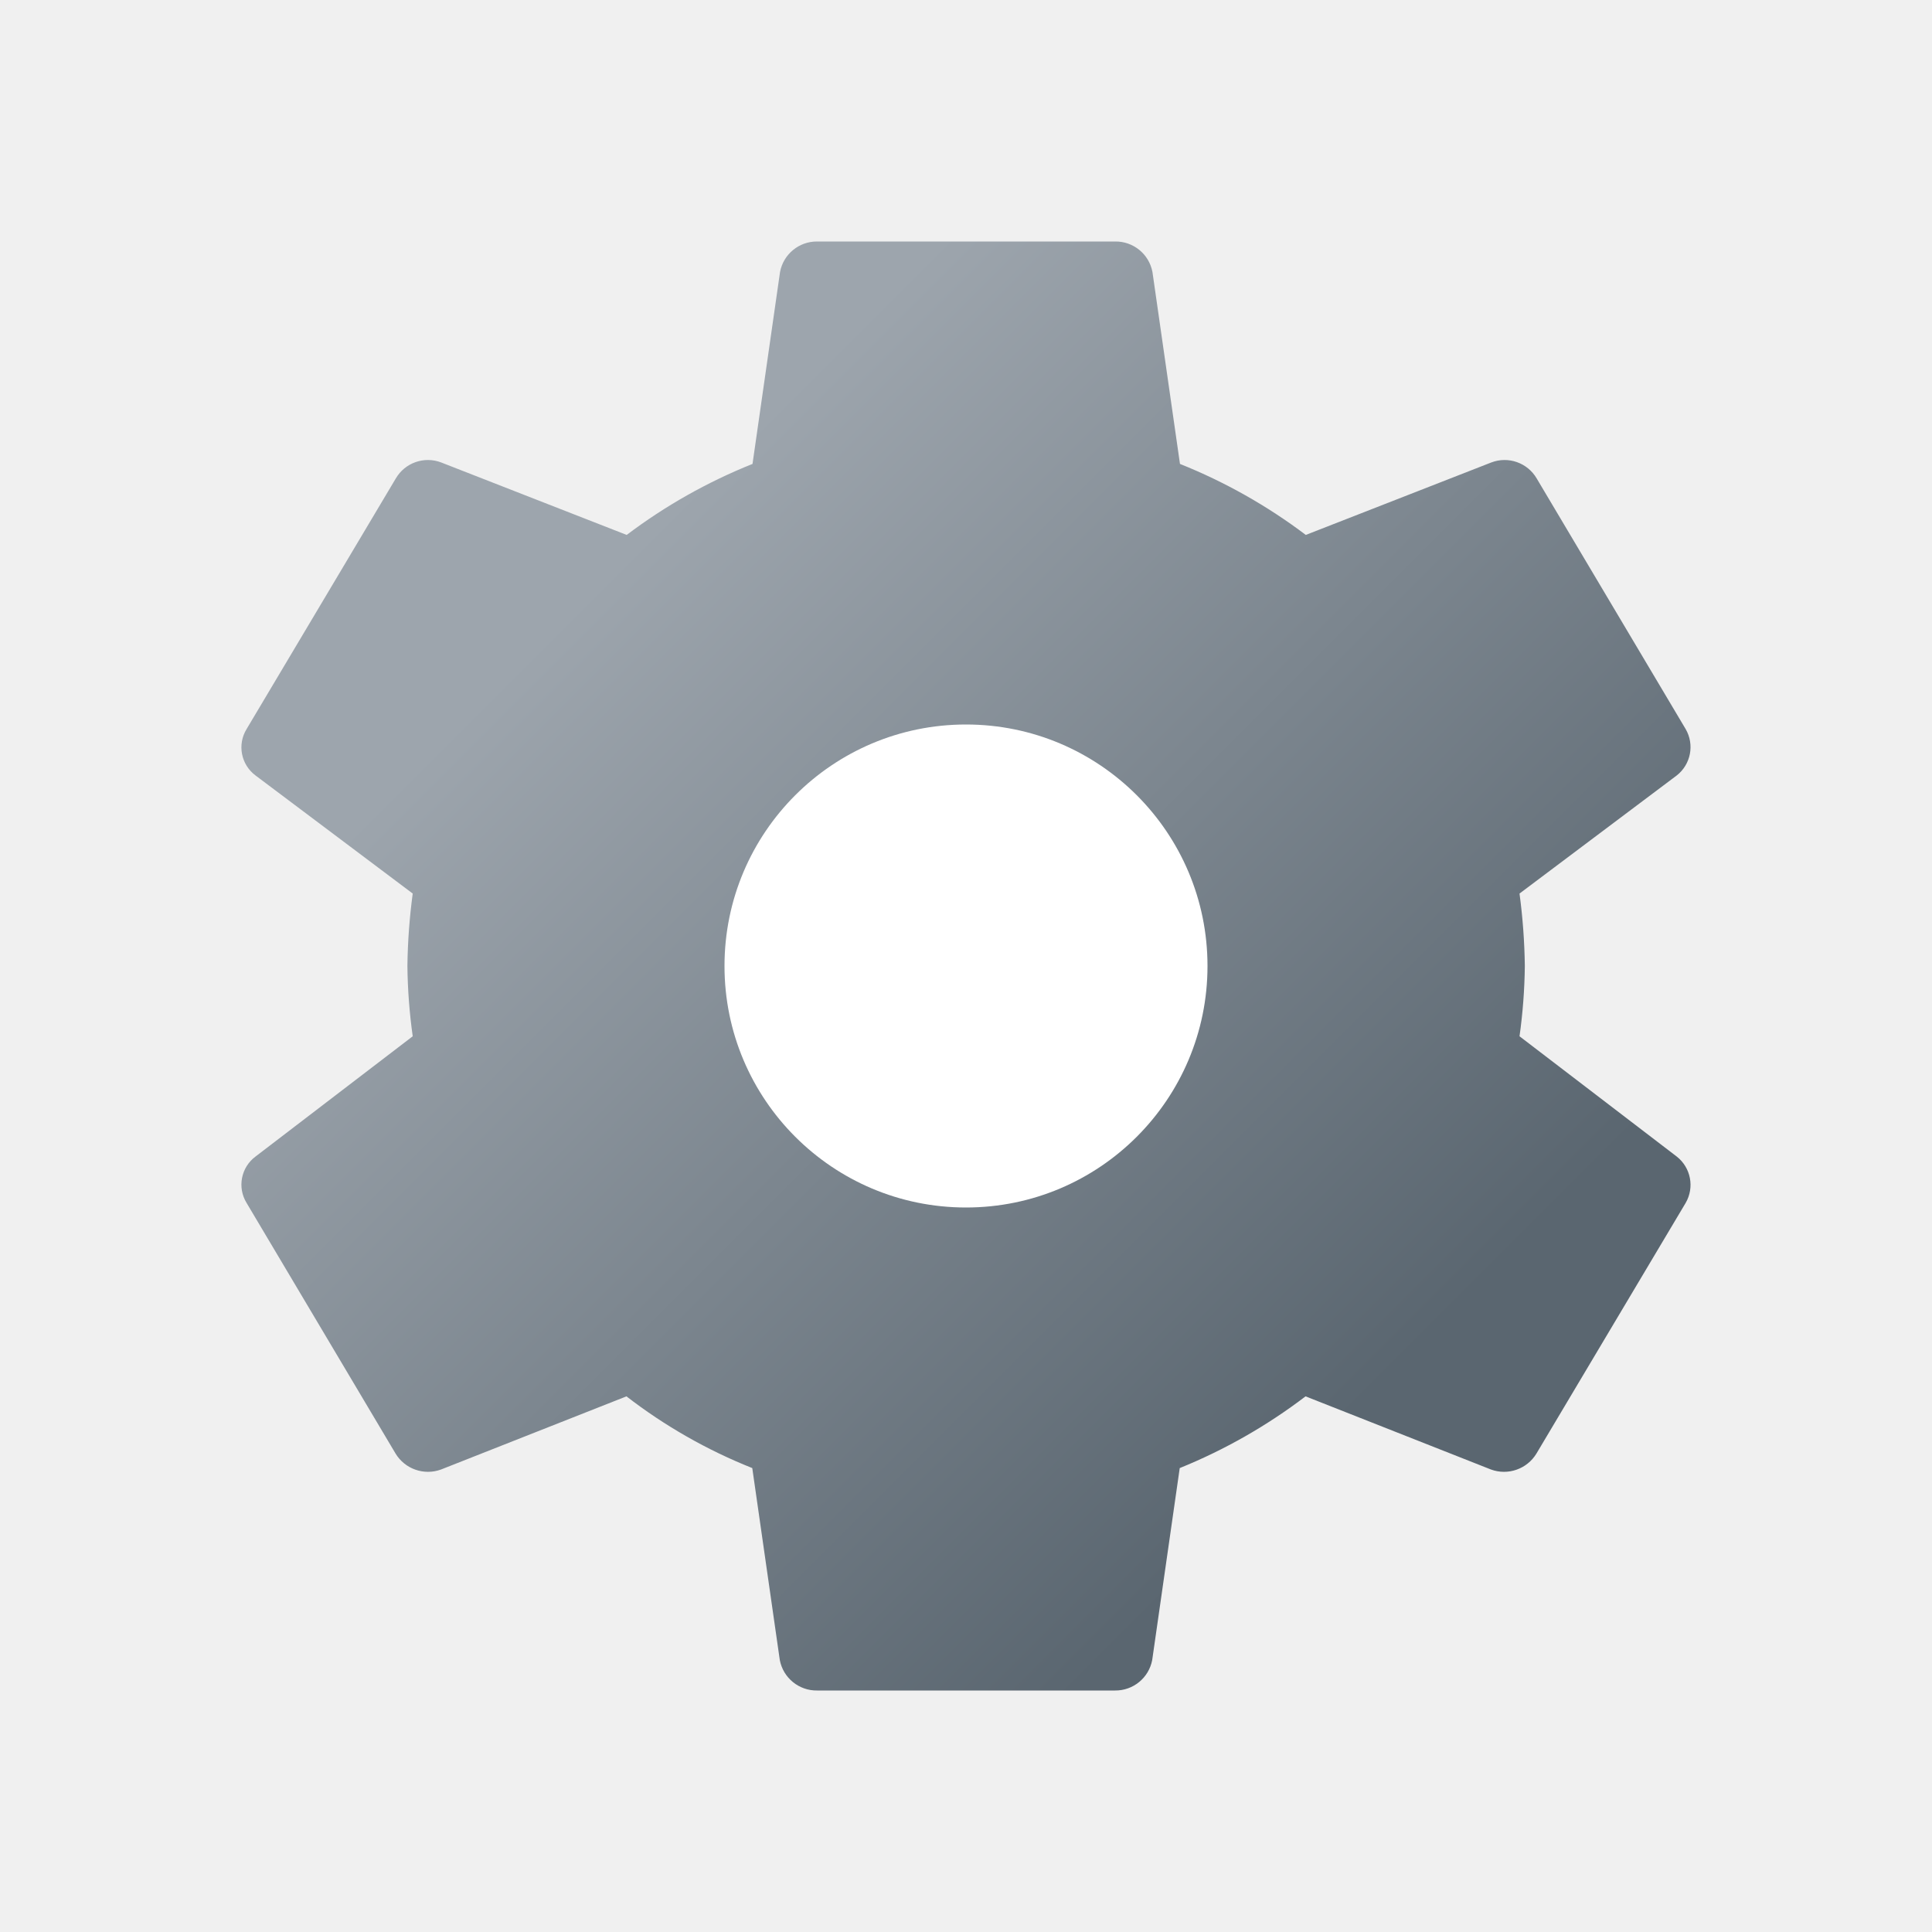
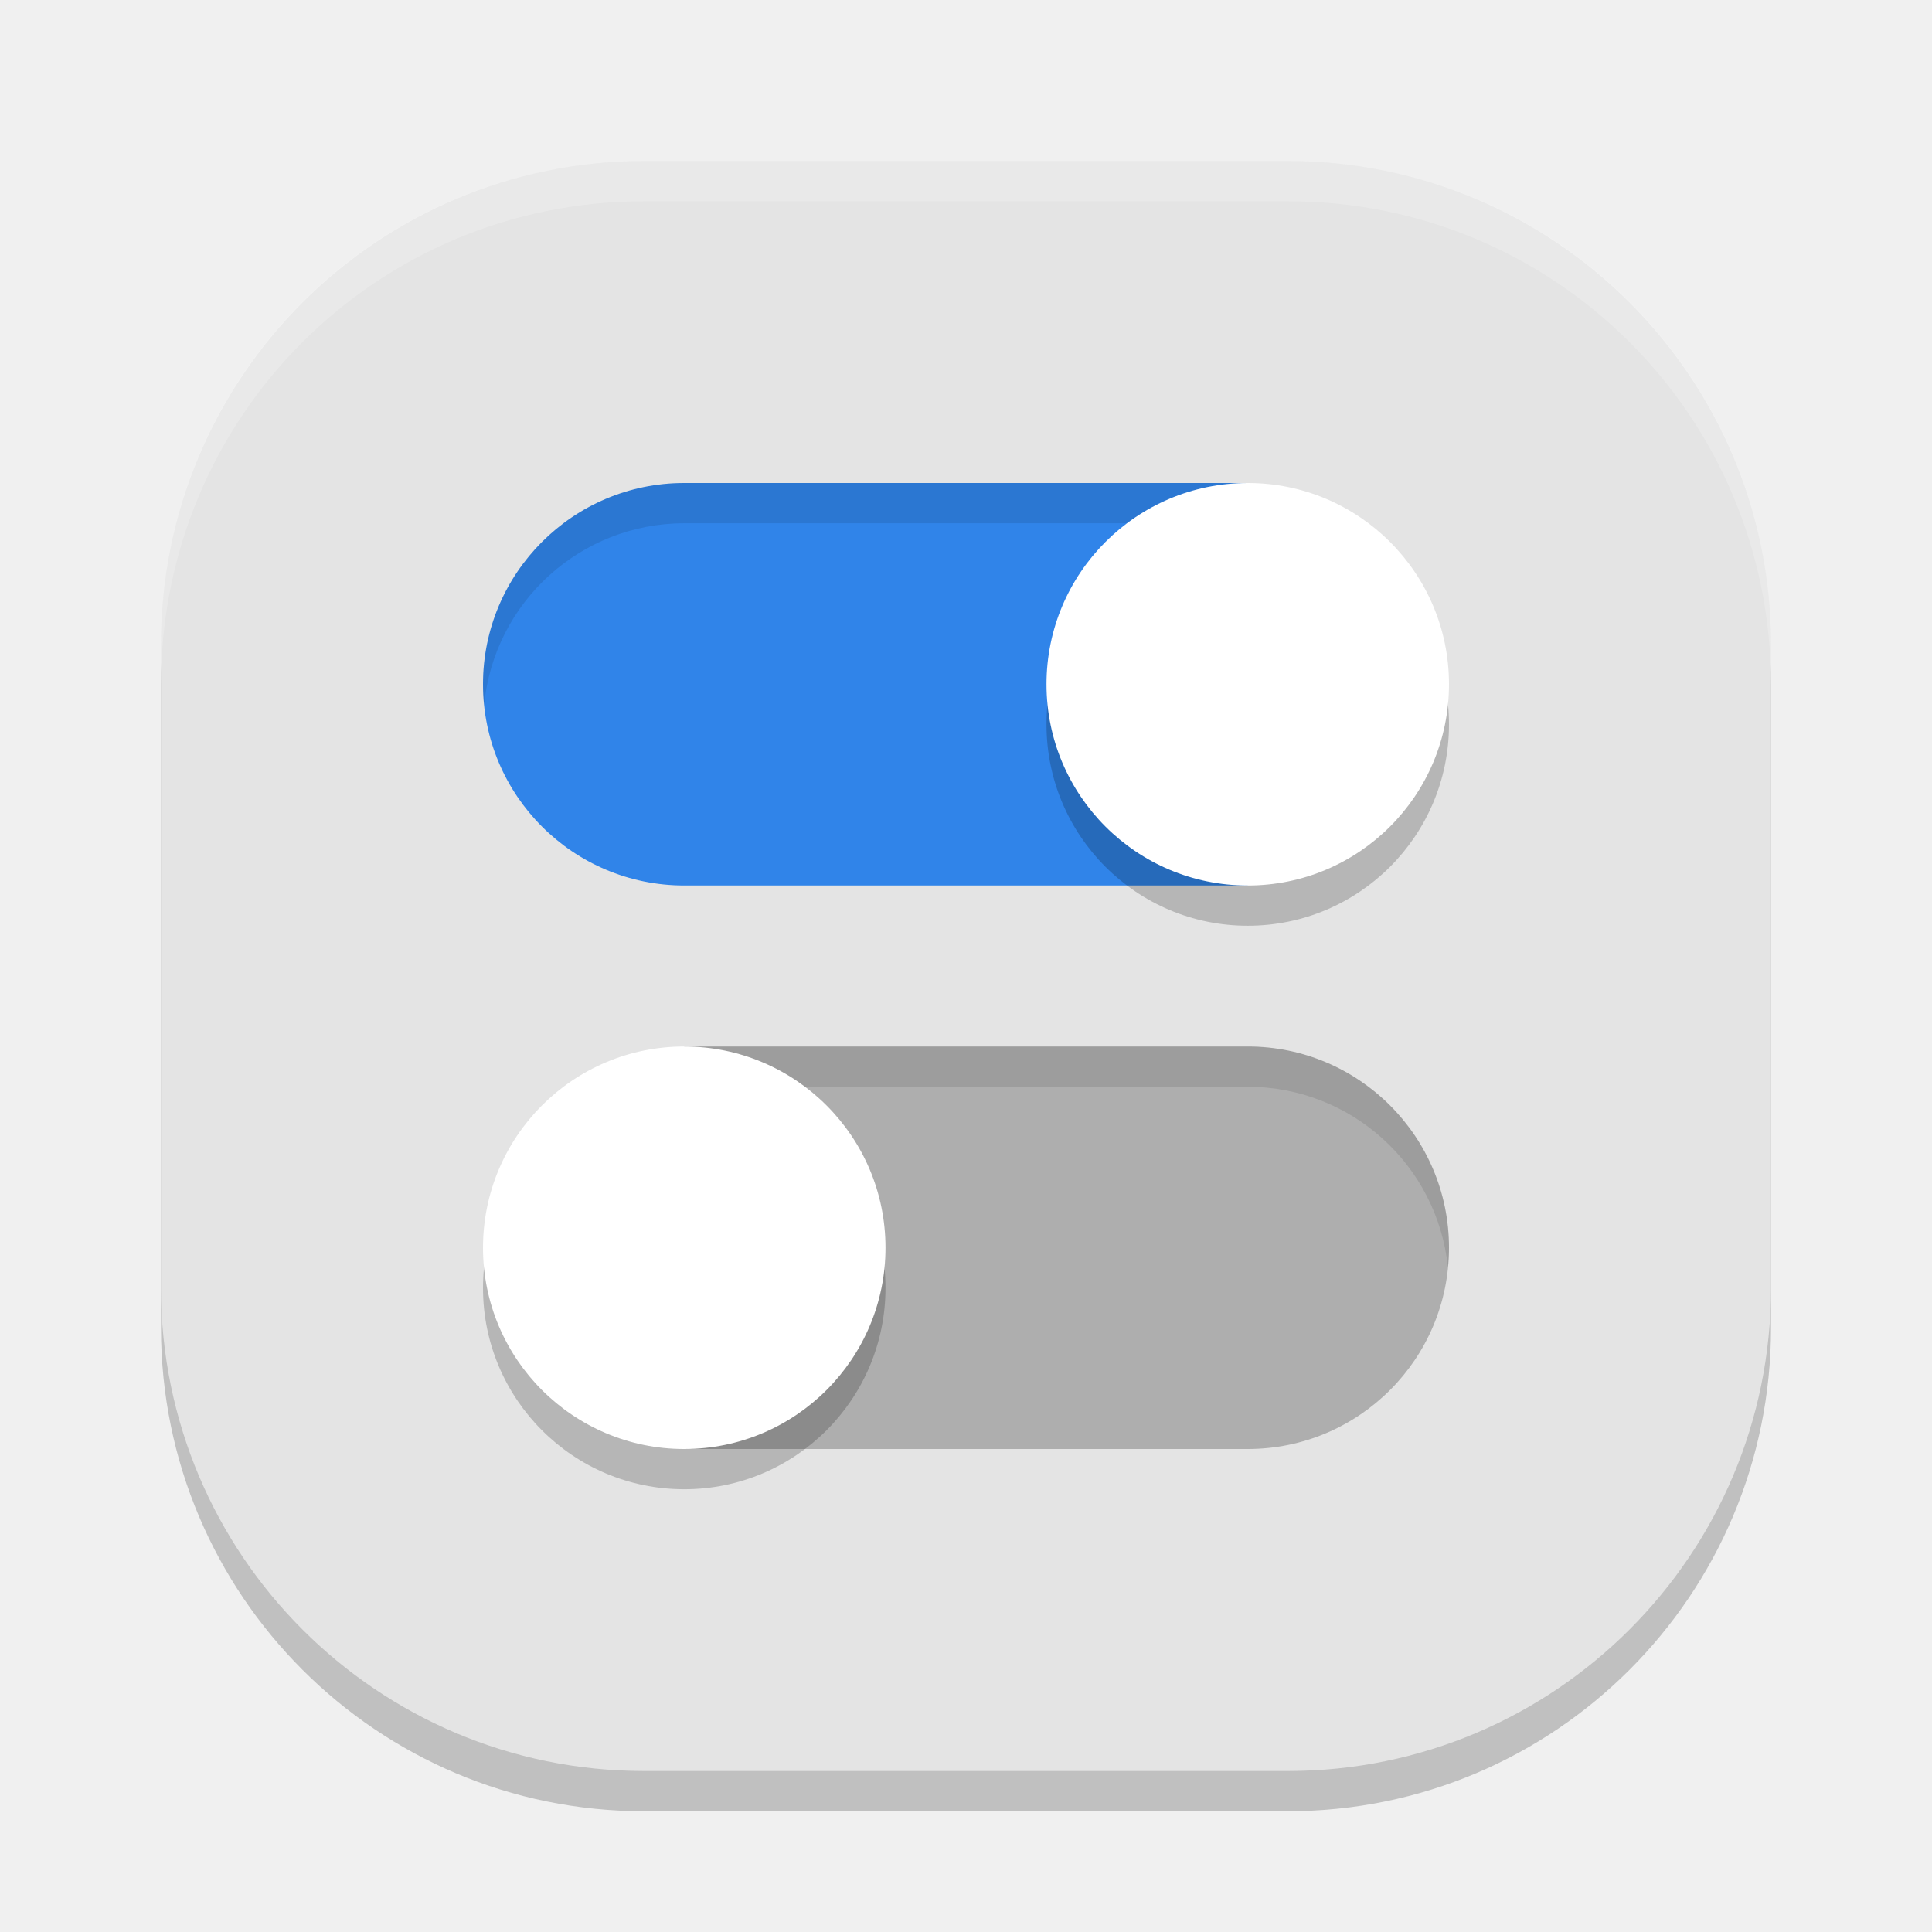
- <svg xmlns="http://www.w3.org/2000/svg" height="8px" width="8px" id="Camada_1" data-name="Camada 1" viewBox="0 0 8 8">
-   <defs>
-     <style>.cls-1{fill:url(#Gradiente_sem_nome_299);}.cls-2{fill:#fff;}</style>
-     <linearGradient id="Gradiente_sem_nome_299" x1="1.806" y1="1.805" x2="6.195" y2="6.194" gradientUnits="userSpaceOnUse">
-       <stop offset="0.145" stop-color="#9da5ad" />
-       <stop offset="0.894" stop-color="#5a6670" />
-     </linearGradient>
-   </defs>
-   <path class="cls-1" d="M6.292,4.291A2.275,2.275,0,0,0,6.314,4a2.504,2.504,0,0,0-.022-.3l.651-.489a.149.149,0,0,0,.037-.192L6.363,1.981a.154.154,0,0,0-.188-.066l-.768.3a2.252,2.252,0,0,0-.521-.294l-.114-.795A.155.155,0,0,0,4.617,1H3.384a.155.155,0,0,0-.154.126l-.114.795a2.252,2.252,0,0,0-.521.294l-.768-.3a.154.154,0,0,0-.188.066L1.021,3.019a.145.145,0,0,0,.037.192l.651.489a2.483,2.483,0,0,0-.022.3,2.257,2.257,0,0,0,.022.291l-.651.498a.145.145,0,0,0-.037.192l.617,1.038a.157.157,0,0,0,.188.066l.768-.303a2.157,2.157,0,0,0,.521.297l.114.795A.155.155,0,0,0,3.384,7H4.617a.155.155,0,0,0,.154-.126l.114-.795a2.262,2.262,0,0,0,.521-.297l.768.303a.157.157,0,0,0,.188-.066L6.98,4.981a.149.149,0,0,0-.037-.192Z" />
-   <circle class="cls-2" cx="4" cy="4" r="1" />
+ <svg xmlns="http://www.w3.org/2000/svg" width="48" height="48" version="1">
+   <rect style="opacity:0.2" width="40" height="40" x="4" y="5" rx="12" ry="12" />
+   <rect style="fill:#e4e4e4" width="40" height="40" x="4" y="4" rx="12" ry="12" />
+   <path style="opacity:0.2;fill:#ffffff" d="M 16,4 C 9.352,4 4,9.352 4,16 v 1 C 4,10.352 9.352,5 16,5 h 16 c 6.648,0 12,5.352 12,12 V 16 C 44,9.352 38.648,4 32,4 Z" />
+   <path style="fill:#3084e9" d="M 17 12 A 5 5 0 0 0 12 17 A 5 5 0 0 0 17 22 L 31 22 L 31 12 L 17 12 z" />
+   <path style="fill:#aeaeae" d="M 17 26 L 17 36 L 31 36 A 5 5 0 0 0 36 31 A 5 5 0 0 0 31 26 L 17 26 z" />
+   <path style="opacity:0.1" d="M 17 12 A 5 5 0 0 0 12 17 A 5 5 0 0 0 12.027 17.516 A 5 5 0 0 1 17 13 L 31 13 L 31 12 L 17 12 z M 17 26 L 17 27 L 31 27 A 5 5 0 0 1 35.973 31.484 A 5 5 0 0 0 36 31 A 5 5 0 0 0 31 26 L 17 26 z" />
+   <path style="opacity:0.2" d="M 31 13 A 5 5 0 0 0 26 18 A 5 5 0 0 0 31 23 A 5 5 0 0 0 36 18 A 5 5 0 0 0 31 13 z M 17 27 A 5 5 0 0 0 12 32 A 5 5 0 0 0 17 37 A 5 5 0 0 0 22 32 A 5 5 0 0 0 17 27 z" />
+   <circle style="fill:#ffffff" cx="31" cy="17" r="5" />
+   <circle style="fill:#ffffff" cx="17" cy="31" r="5" />
</svg>
